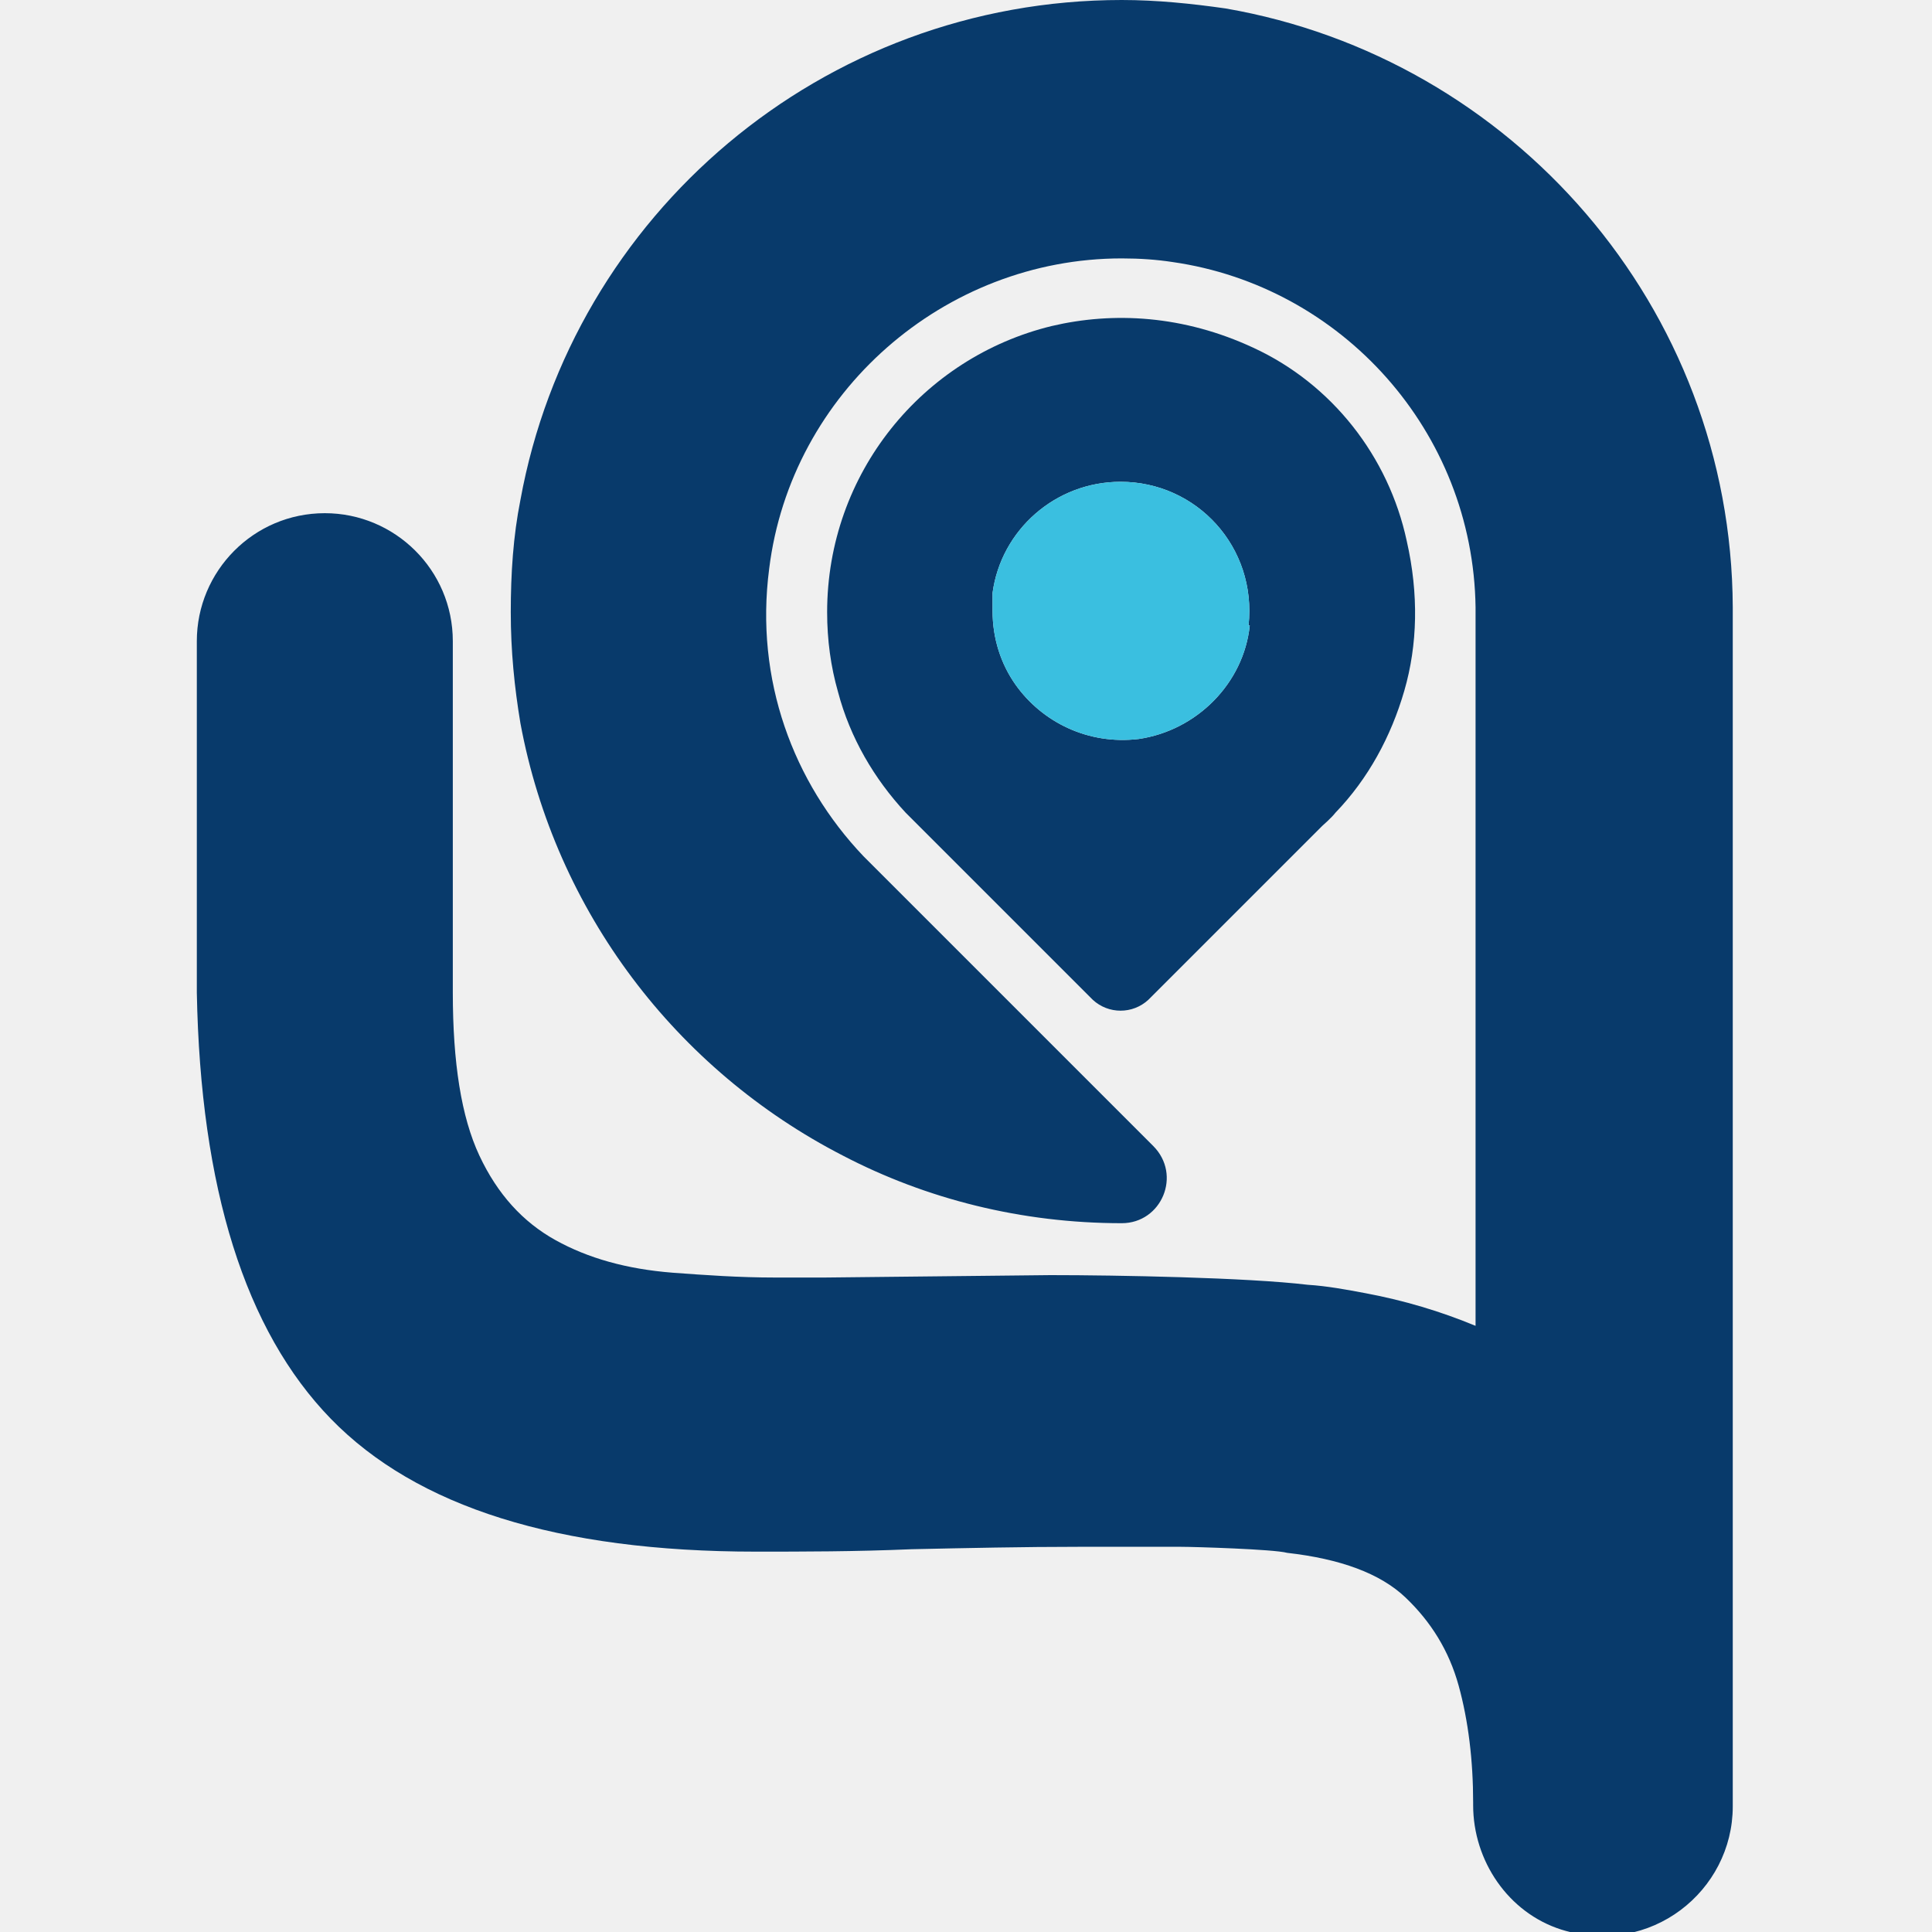
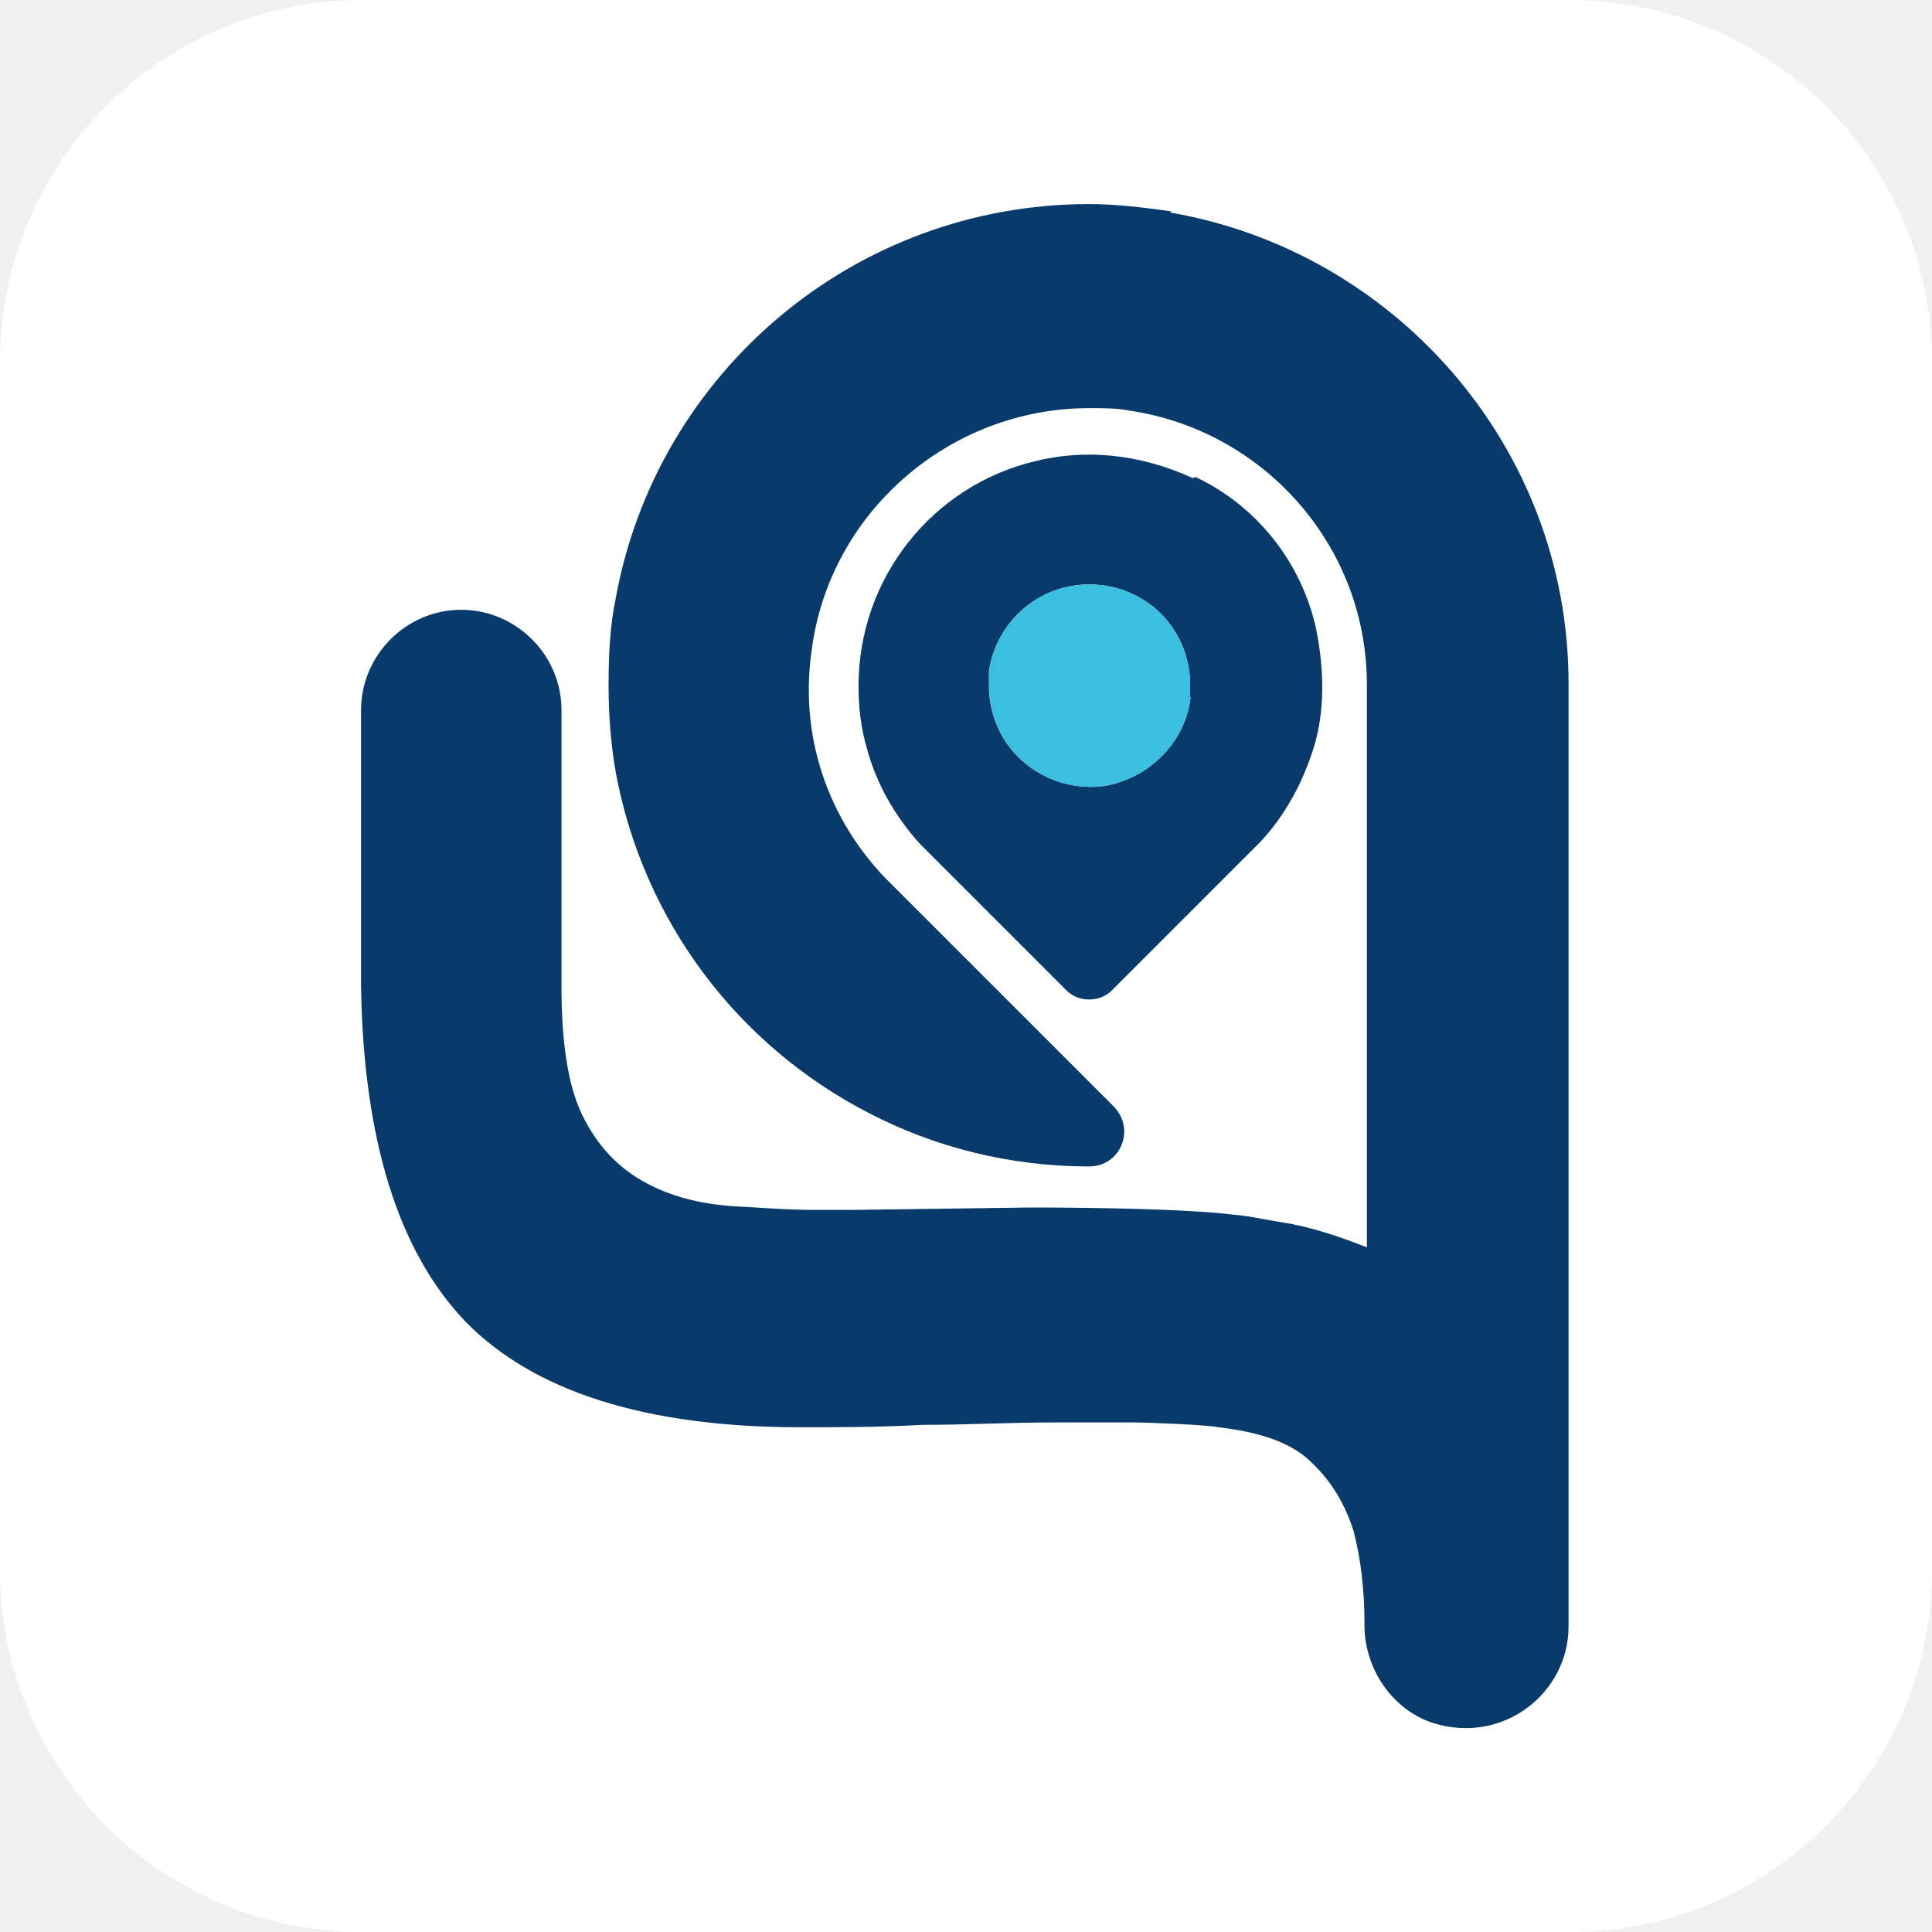
- <svg xmlns="http://www.w3.org/2000/svg" id="Layer_1" data-name="Layer 1" viewBox="0 0 16 16">
+ <svg xmlns="http://www.w3.org/2000/svg" id="Layer_1" version="1.1" viewBox="0 0 16 16">
  <defs>
    <style>
-       .cls-1 {
+       .st0 {
+         fill: #fff;
+       }
+ 
+       .st1 {
        fill: #083a6b;
      }

-       .cls-2 {
+       .st2 {
        fill: #3abfe0;
      }
    </style>
  </defs>
-   <path class="cls-1" d="M10.15.07C9.87.03,9.58,0,9.29,0,6.81,0,4.74,1.78,4.31,4.14c-.06.3-.08.61-.08.93s.03.62.08.92c.29,1.56,1.29,2.87,2.67,3.58.69.36,1.48.56,2.31.56h0c.33,0,.5-.4.26-.64l-2.3-2.3s-.07-.07-.1-.1c-.58-.61-.9-1.46-.78-2.38.18-1.46,1.45-2.57,2.92-2.57.15,0,.29.01.42.03,1.4.2,2.49,1.4,2.51,2.86v5.95h0c-.29-.12-.59-.21-.91-.27-.16-.03-.32-.06-.48-.07-.5-.06-1.58-.08-2.13-.08l-1.87.02c-.14,0-.28,0-.41,0-.3,0-.58-.02-.85-.04-.38-.03-.7-.12-.97-.27-.27-.15-.48-.38-.63-.7-.15-.32-.22-.77-.22-1.35v-2.91c0-.59-.48-1.06-1.06-1.06h0c-.59,0-1.06.48-1.06,1.06v2.91c.03,1.62.4,2.8,1.11,3.53.71.73,1.88,1.1,3.52,1.1.39,0,.82,0,1.29-.02.46-.01.93-.02,1.38-.02h.85c.11,0,.77.02.88.05.44.05.77.17.98.37.21.2.36.44.44.73.08.29.12.62.12.97v.02c0,.46.29.89.73,1.03.74.23,1.42-.32,1.42-1.02V5.03c-.01-2.49-1.83-4.55-4.2-4.96h0Z" />
-   <path class="cls-1" d="M10.38,2.88c-.58-.27-1.16-.3-1.67-.18-1.07.26-1.86,1.22-1.86,2.37,0,.23.03.45.09.66.1.38.3.72.56,1,.04.04.08.08.12.12l1.43,1.43c.13.12.33.12.46,0l.33-.33.07-.07,1.04-1.04s.08-.07.11-.11c.27-.28.46-.63.57-1.01.11-.38.12-.8.02-1.24-.15-.7-.62-1.3-1.27-1.6h0ZM10.35,5.18c-.05.48-.44.87-.92.94-.42.05-.8-.14-1.02-.45-.12-.17-.19-.38-.19-.61,0-.05,0-.1,0-.15.07-.52.52-.92,1.06-.92.63,0,1.13.54,1.06,1.19h0Z" />
-   <path class="cls-2" d="M10.35,5.18c-.05.48-.44.87-.92.94-.42.05-.8-.14-1.02-.45-.12-.17-.19-.38-.19-.61,0-.05,0-.1,0-.15.07-.52.52-.92,1.06-.92.63,0,1.13.54,1.06,1.19h0Z" />
+   <rect class="st0" width="16" height="16" rx="3" ry="3" />
+   <g>
+     <path class="st1" d="M9.7,1.75c-.22-.03-.45-.06-.68-.06-1.95,0-3.58,1.4-3.92,3.26-.05.24-.06.48-.06.73s.02.49.06.72c.23,1.23,1.01,2.26,2.1,2.82.54.28,1.16.44,1.82.44h0c.26,0,.39-.31.2-.5l-1.81-1.81-.08-.08c-.46-.48-.71-1.15-.61-1.87.14-1.15,1.14-2.02,2.3-2.02.12,0,.23,0,.33.02,1.1.16,1.96,1.1,1.97,2.25v4.68h0c-.23-.09-.46-.17-.72-.21-.13-.02-.25-.05-.38-.06-.39-.05-1.24-.06-1.68-.06l-1.47.02h-.32c-.24,0-.46-.02-.67-.03-.3-.02-.55-.09-.76-.21-.21-.12-.38-.3-.5-.55s-.17-.61-.17-1.06v-2.29c0-.46-.38-.83-.83-.83h0c-.46,0-.83.38-.83.83v2.29c.02,1.27.31,2.2.87,2.78.56.57,1.48.87,2.77.87.31,0,.65,0,1.01-.02.36,0,.73-.02,1.09-.02h.67c.09,0,.61.02.69.04.35.04.61.13.77.29.17.16.28.35.35.57.06.23.09.49.09.76v.02c0,.36.23.7.57.81.58.18,1.12-.25,1.12-.8v-7.81c0-1.96-1.44-3.58-3.3-3.9h0Z" />
+     <path class="st1" d="M9.88,3.96c-.46-.21-.91-.24-1.31-.14-.84.2-1.46.96-1.46,1.86,0,.18.02.35.07.52.08.3.24.57.44.79l.09.09,1.13,1.13c.1.09.26.09.36,0l.26-.26.06-.06.82-.82s.06-.06.09-.09c.21-.22.36-.5.45-.79s.09-.63.02-.98c-.12-.55-.49-1.02-1-1.26h0ZM9.86,5.77c-.04.38-.35.68-.72.74-.33.04-.63-.11-.8-.35-.09-.13-.15-.3-.15-.48v-.12c.06-.41.41-.72.83-.72.5,0,.89.42.83.94h0Z" />
+     <path class="st2" d="M9.86,5.77c-.04.38-.35.68-.72.74-.33.04-.63-.11-.8-.35-.09-.13-.15-.3-.15-.48v-.12c.06-.41.41-.72.83-.72.5,0,.89.42.83.94h0Z" />
+   </g>
</svg>
